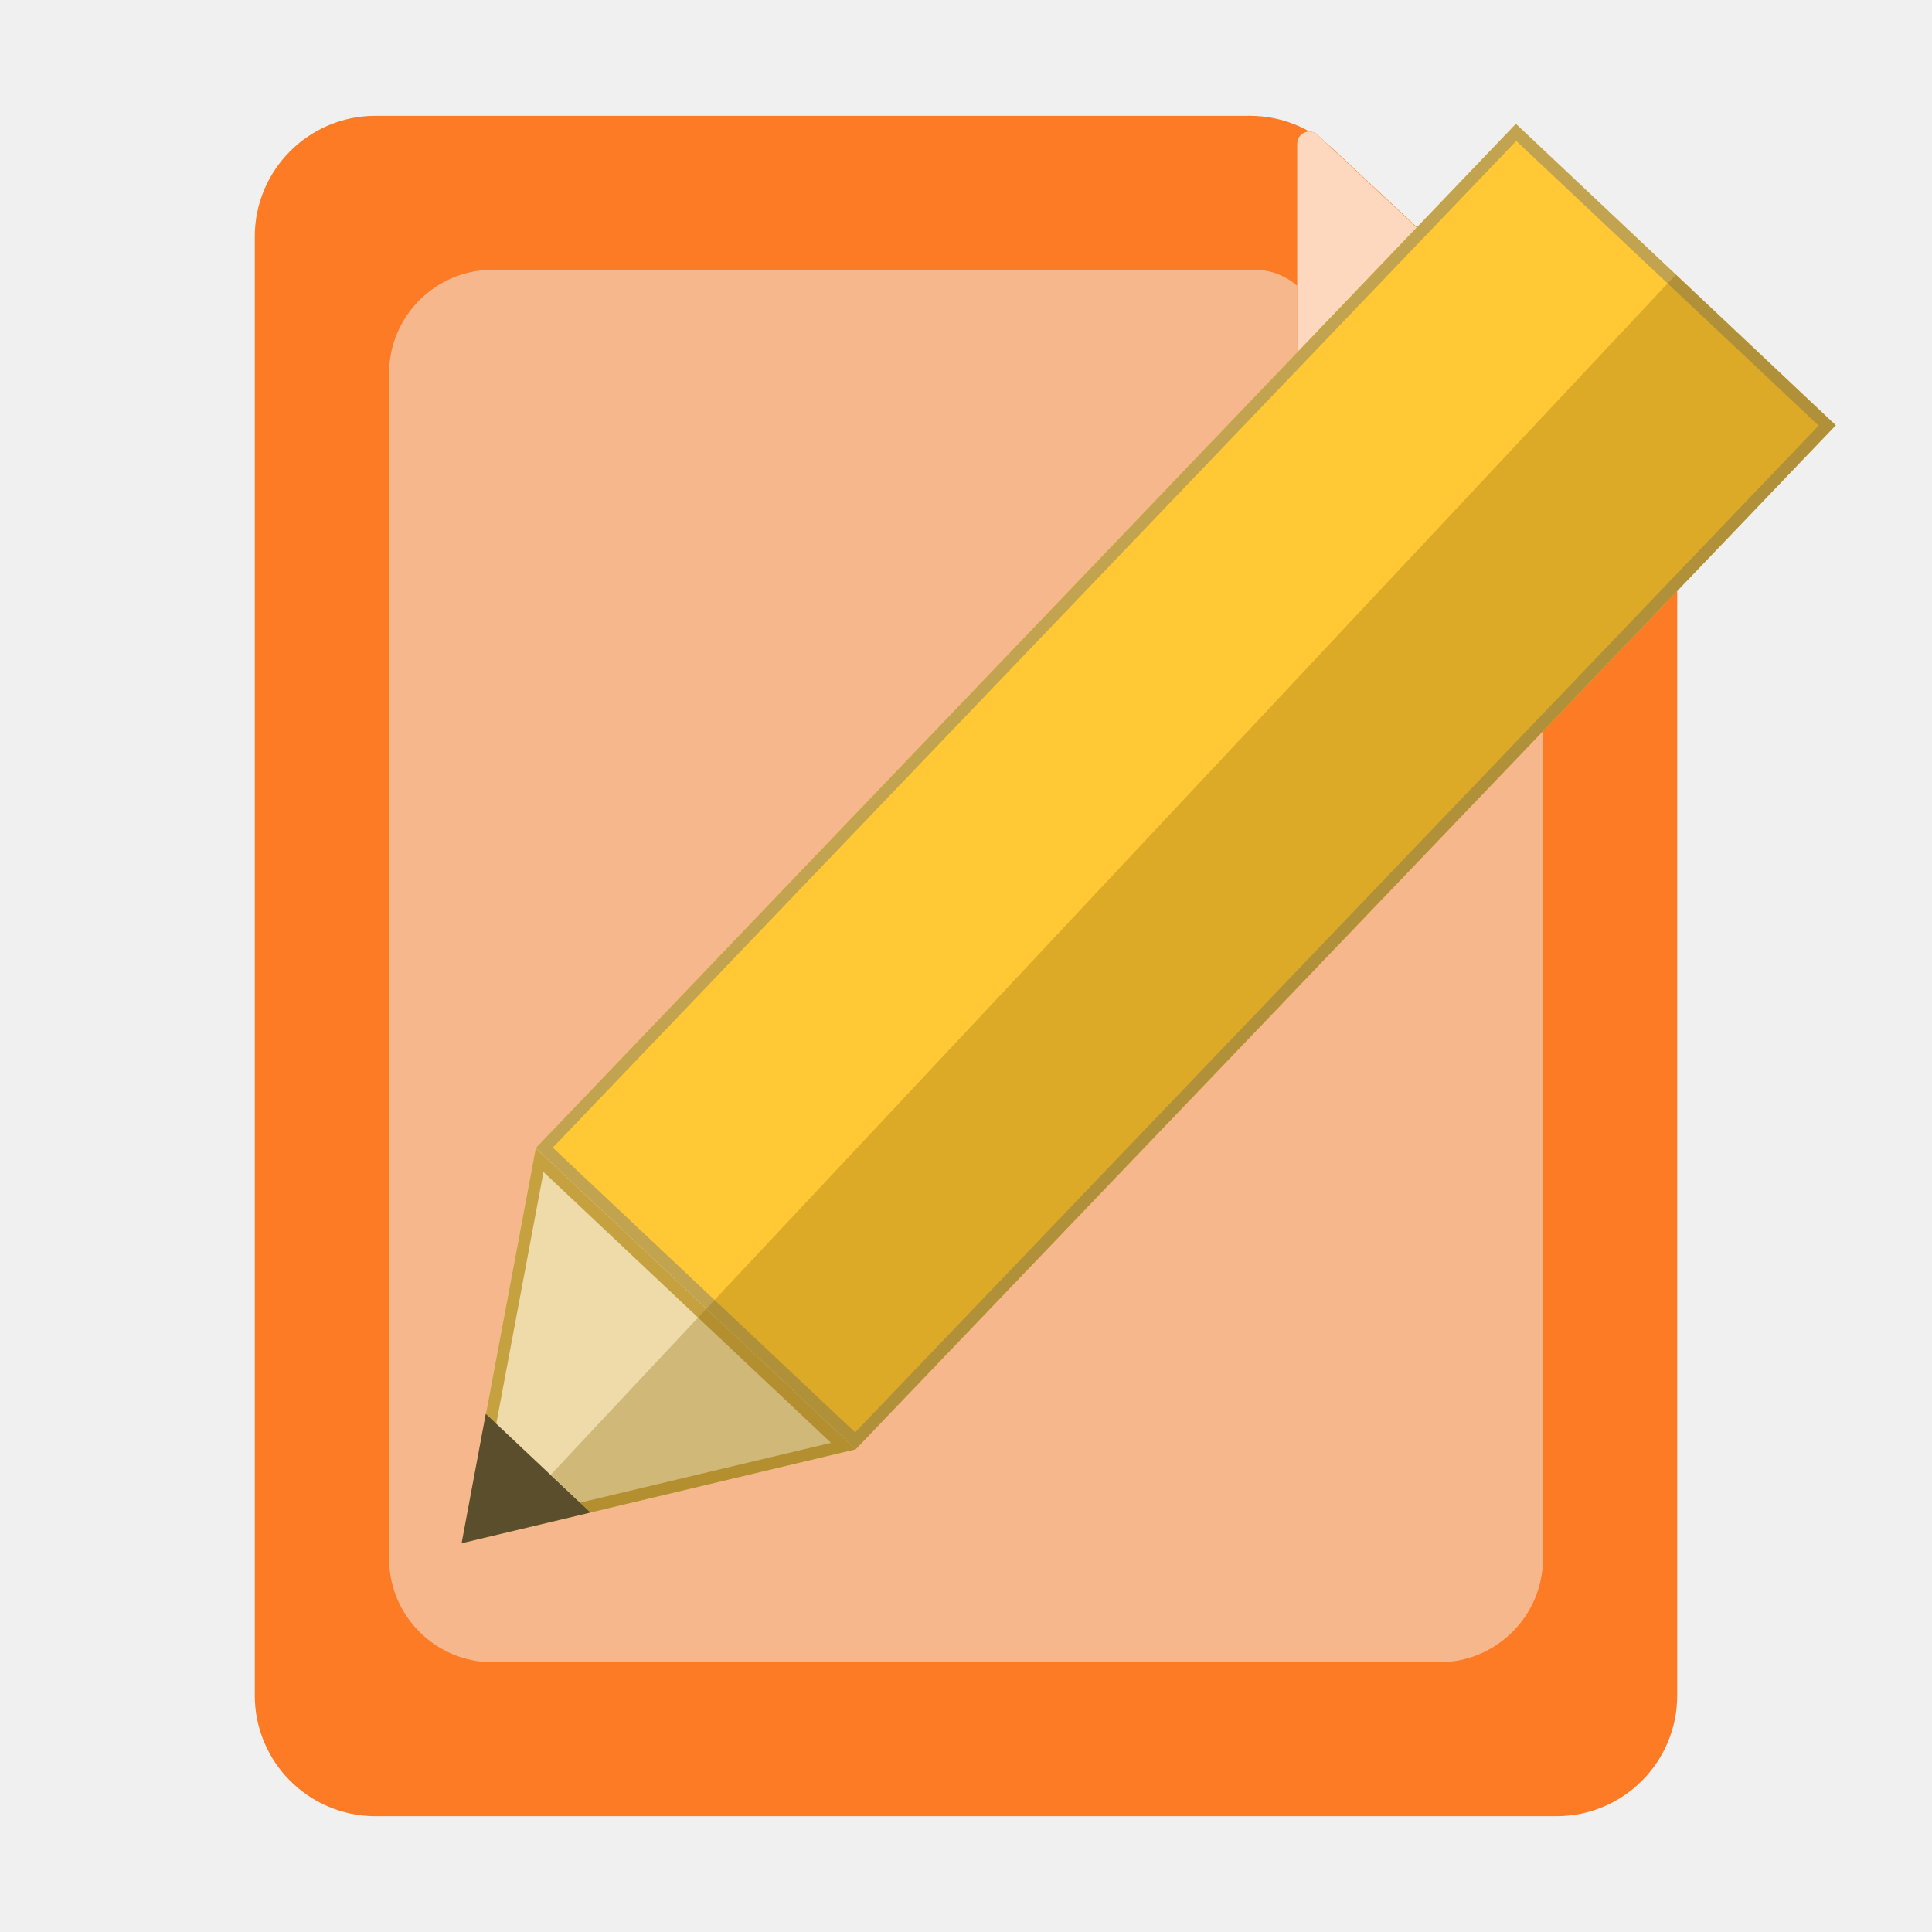
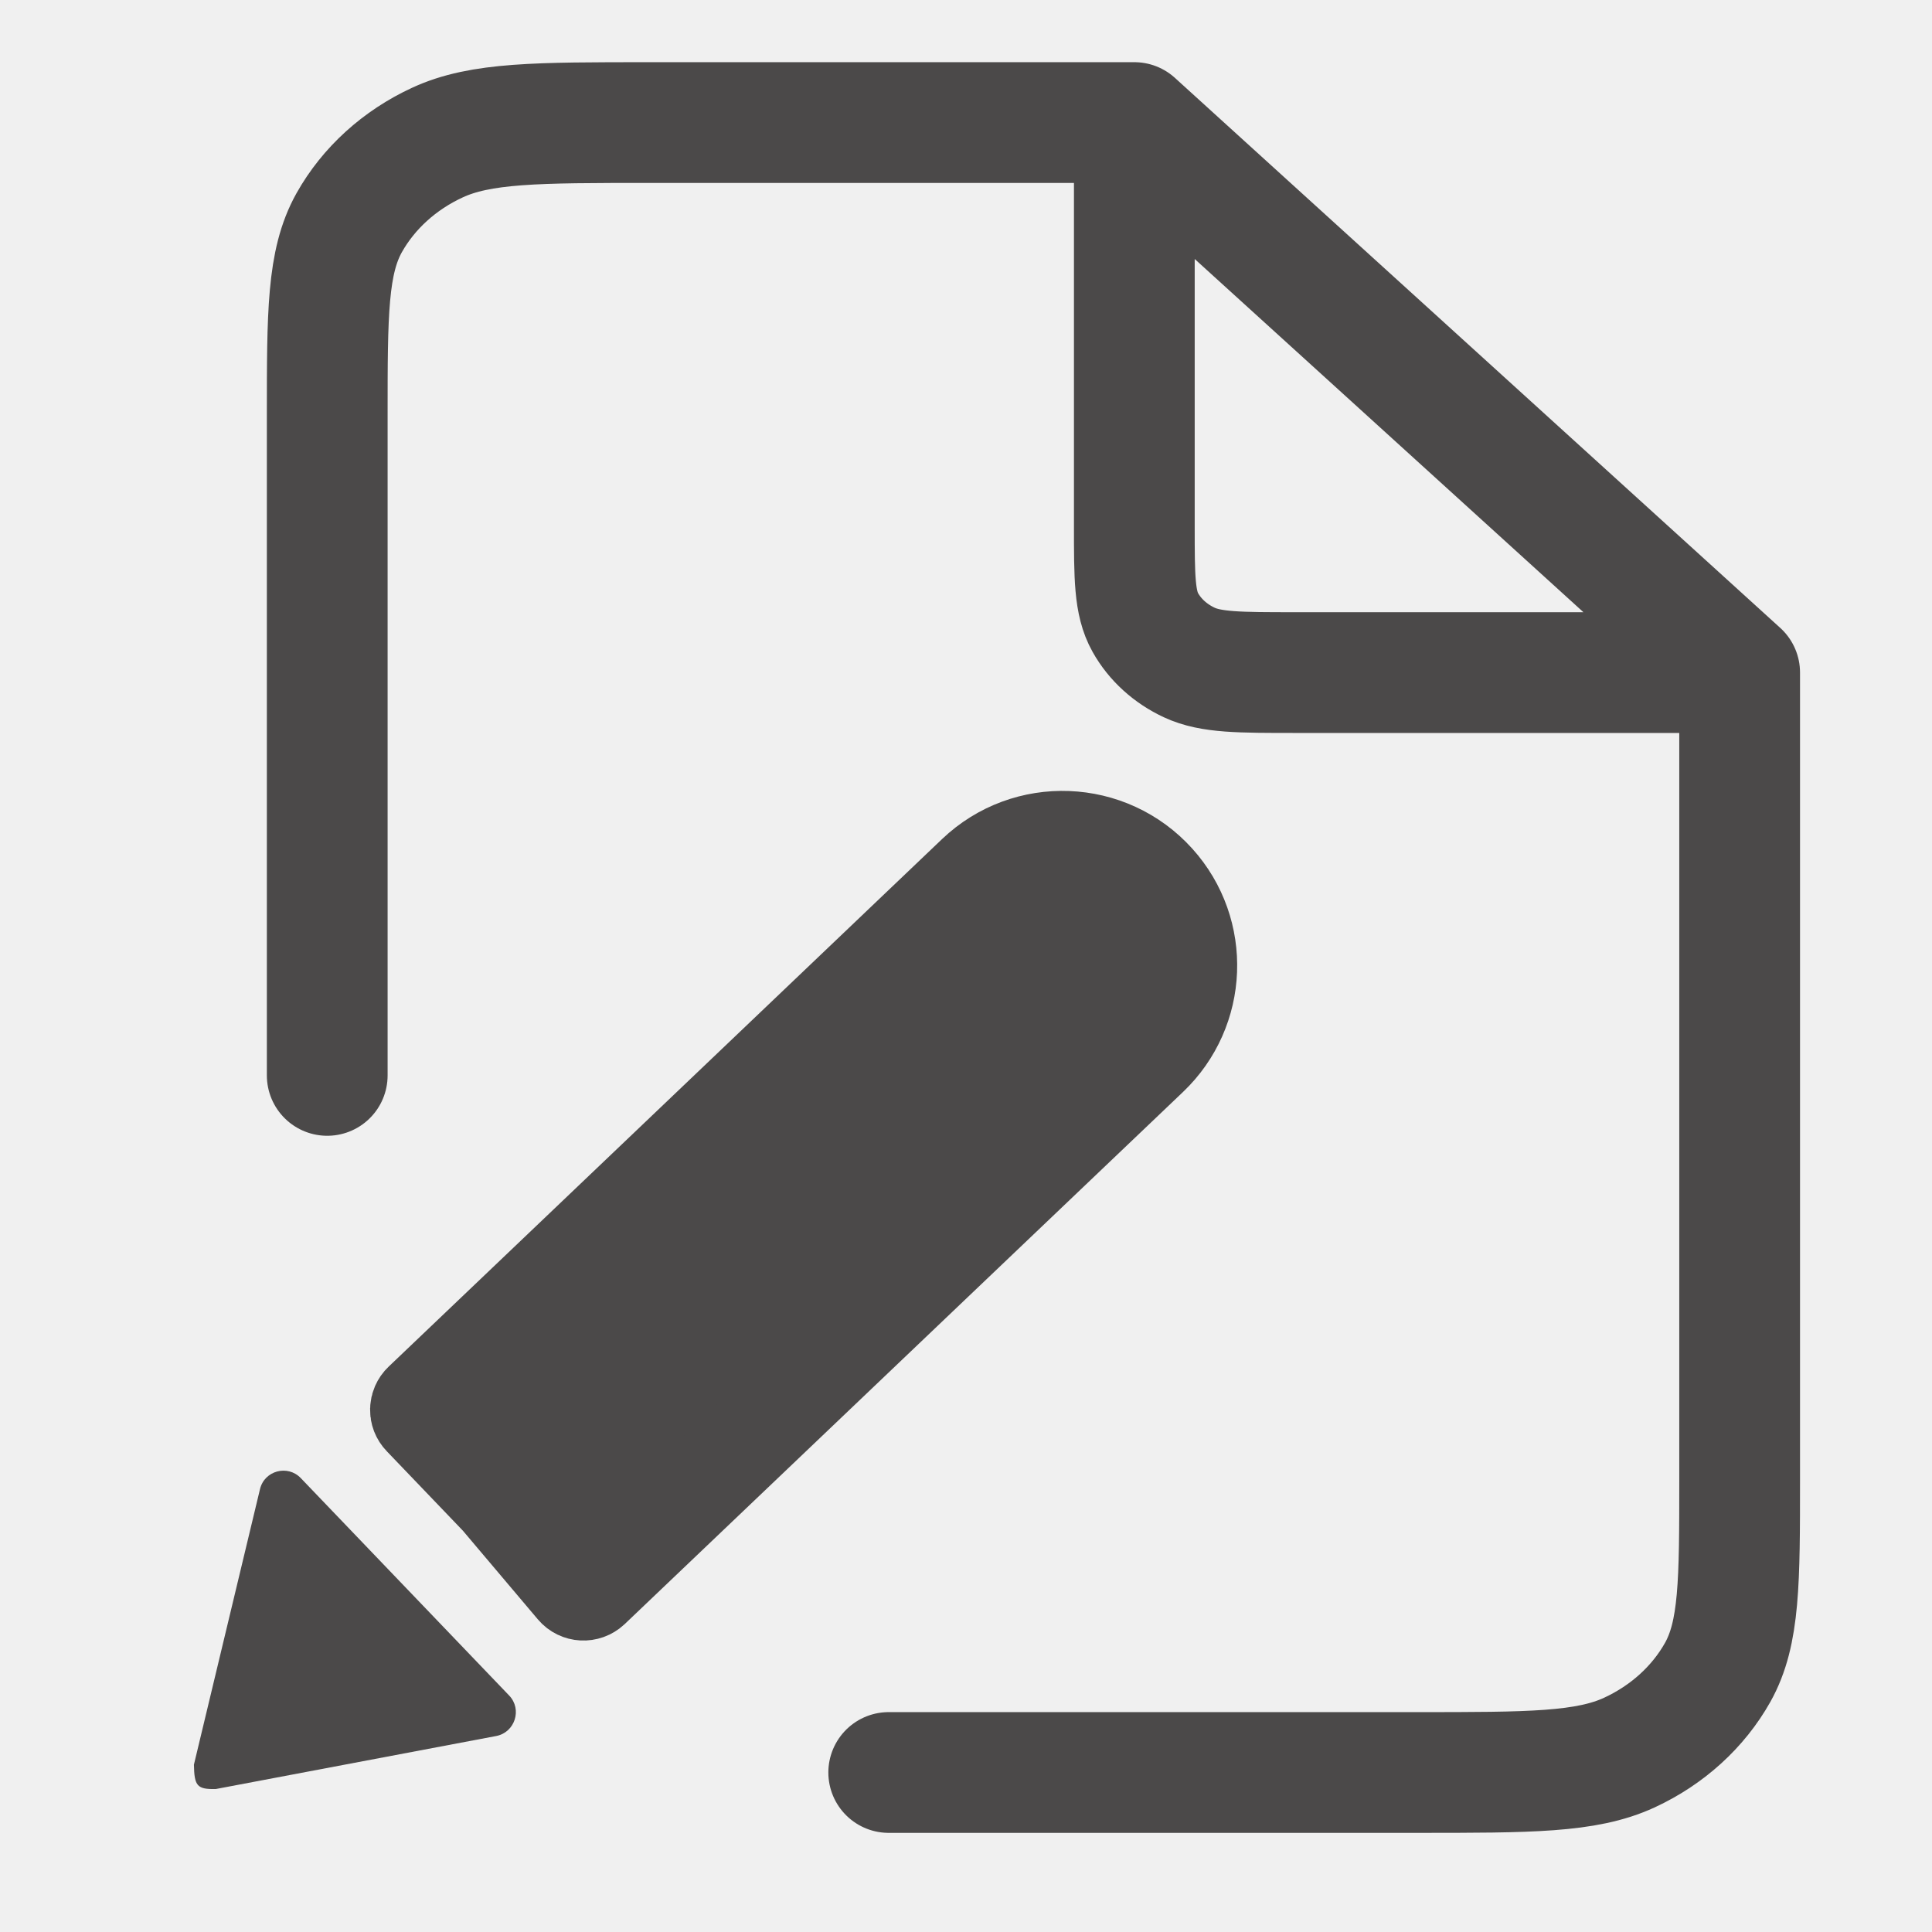
<svg xmlns="http://www.w3.org/2000/svg" width="16" height="16" viewBox="0 0 16 16" fill="none">
-   <path d="M13.886 3.891C13.889 3.893 13.89 3.897 13.89 3.901V14.041C13.89 14.593 13.443 15.041 12.89 15.041H3.11C2.558 15.041 2.11 14.593 2.11 14.041V1.959C2.11 1.407 2.558 0.959 3.11 0.959H10.352C10.605 0.959 10.849 1.056 11.034 1.228L13.886 3.891V3.891Z" fill="#FC7B24" />
-   <path d="M3.222 3.093C3.222 2.619 3.607 2.234 4.081 2.234L10.389 2.234C10.755 2.234 11.014 2.593 10.899 2.94V2.94C10.769 3.334 11.114 3.72 11.519 3.635L11.877 3.56C12.341 3.462 12.778 3.816 12.778 4.291V12.907C12.778 13.381 12.393 13.766 11.919 13.766H4.081C3.607 13.766 3.222 13.381 3.222 12.907V3.093Z" fill="#F7B78D" />
-   <path d="M13.697 3.718C13.763 3.779 13.72 3.891 13.629 3.891H10.843C10.787 3.891 10.743 3.846 10.743 3.791V1.19C10.743 1.102 10.847 1.057 10.911 1.117L13.697 3.718Z" fill="#FC7B24" />
-   <path d="M13.697 3.718C13.763 3.779 13.72 3.891 13.629 3.891H10.843C10.787 3.891 10.743 3.846 10.743 3.791V1.19C10.743 1.102 10.847 1.057 10.911 1.117L13.697 3.718Z" fill="#FC7B24" />
-   <path d="M13.697 3.718C13.763 3.779 13.72 3.891 13.629 3.891H10.843C10.787 3.891 10.743 3.846 10.743 3.791V1.19C10.743 1.102 10.847 1.057 10.911 1.117L13.697 3.718Z" fill="white" fill-opacity="0.7" />
-   <path d="M12.554 1.026L4.437 9.508L7.086 12.003L15.203 3.522L12.554 1.026Z" fill="#FFC834" />
-   <path fill-rule="evenodd" clip-rule="evenodd" d="M12.557 1.167L4.578 9.504L7.082 11.862L15.061 3.525L12.557 1.167ZM12.554 1.026L15.203 3.522L7.086 12.003L4.437 9.508L12.554 1.026Z" fill="#C2A350" />
-   <path d="M4.437 9.508L3.823 12.781L7.086 12.003L4.437 9.508Z" fill="#EEDBA9" />
-   <path fill-rule="evenodd" clip-rule="evenodd" d="M3.823 12.781L7.086 12.003L4.437 9.508L3.823 12.781ZM4.501 9.706L3.949 12.648L6.882 11.949L4.501 9.706Z" fill="#C6A140" />
-   <path d="M3.823 12.78L4.023 11.709L4.89 12.526L3.823 12.78Z" fill="#5B4E2C" />
-   <path opacity="0.3" d="M7.086 12.003L4.891 12.525L4.562 12.212L13.879 2.274L15.203 3.522L7.086 12.003Z" fill="#8A6607" />
+   <path d="M9.394 1.015H5.383C4.448 1.015 3.98 1.015 3.622 1.181C3.308 1.326 3.052 1.559 2.892 1.844C2.71 2.169 2.71 2.594 2.71 3.444V8.906M9.394 1.015L14.407 5.57M9.394 1.015V4.355C9.394 4.78 9.394 4.993 9.485 5.155C9.565 5.298 9.693 5.414 9.85 5.487C10.029 5.57 10.263 5.57 10.73 5.57H14.407M7.36 14.679H11.733C12.669 14.679 13.137 14.679 13.494 14.514C13.809 14.368 14.064 14.136 14.225 13.85C14.407 13.525 14.407 13.1 14.407 12.25V5.57" stroke="#4B4949" stroke-linecap="round" stroke-linejoin="round" />
+   <path d="M9.525 8.757L4.901 13.164C4.859 13.203 4.793 13.2 4.756 13.156L4.127 12.412L3.488 11.745C3.449 11.705 3.451 11.642 3.491 11.604L8.074 7.235C8.503 6.826 9.185 6.853 9.581 7.293C9.962 7.716 9.936 8.365 9.525 8.757Z" fill="#4B4949" stroke="#4B4949" stroke-width="0.79" />
+   <path d="M1.787 14.816C1.633 14.819 1.609 14.792 1.606 14.614L2.153 12.333C2.189 12.179 2.382 12.127 2.491 12.241L4.217 14.042C4.326 14.156 4.265 14.347 4.109 14.377L1.787 14.816Z" fill="#4B4949" />
</svg>
